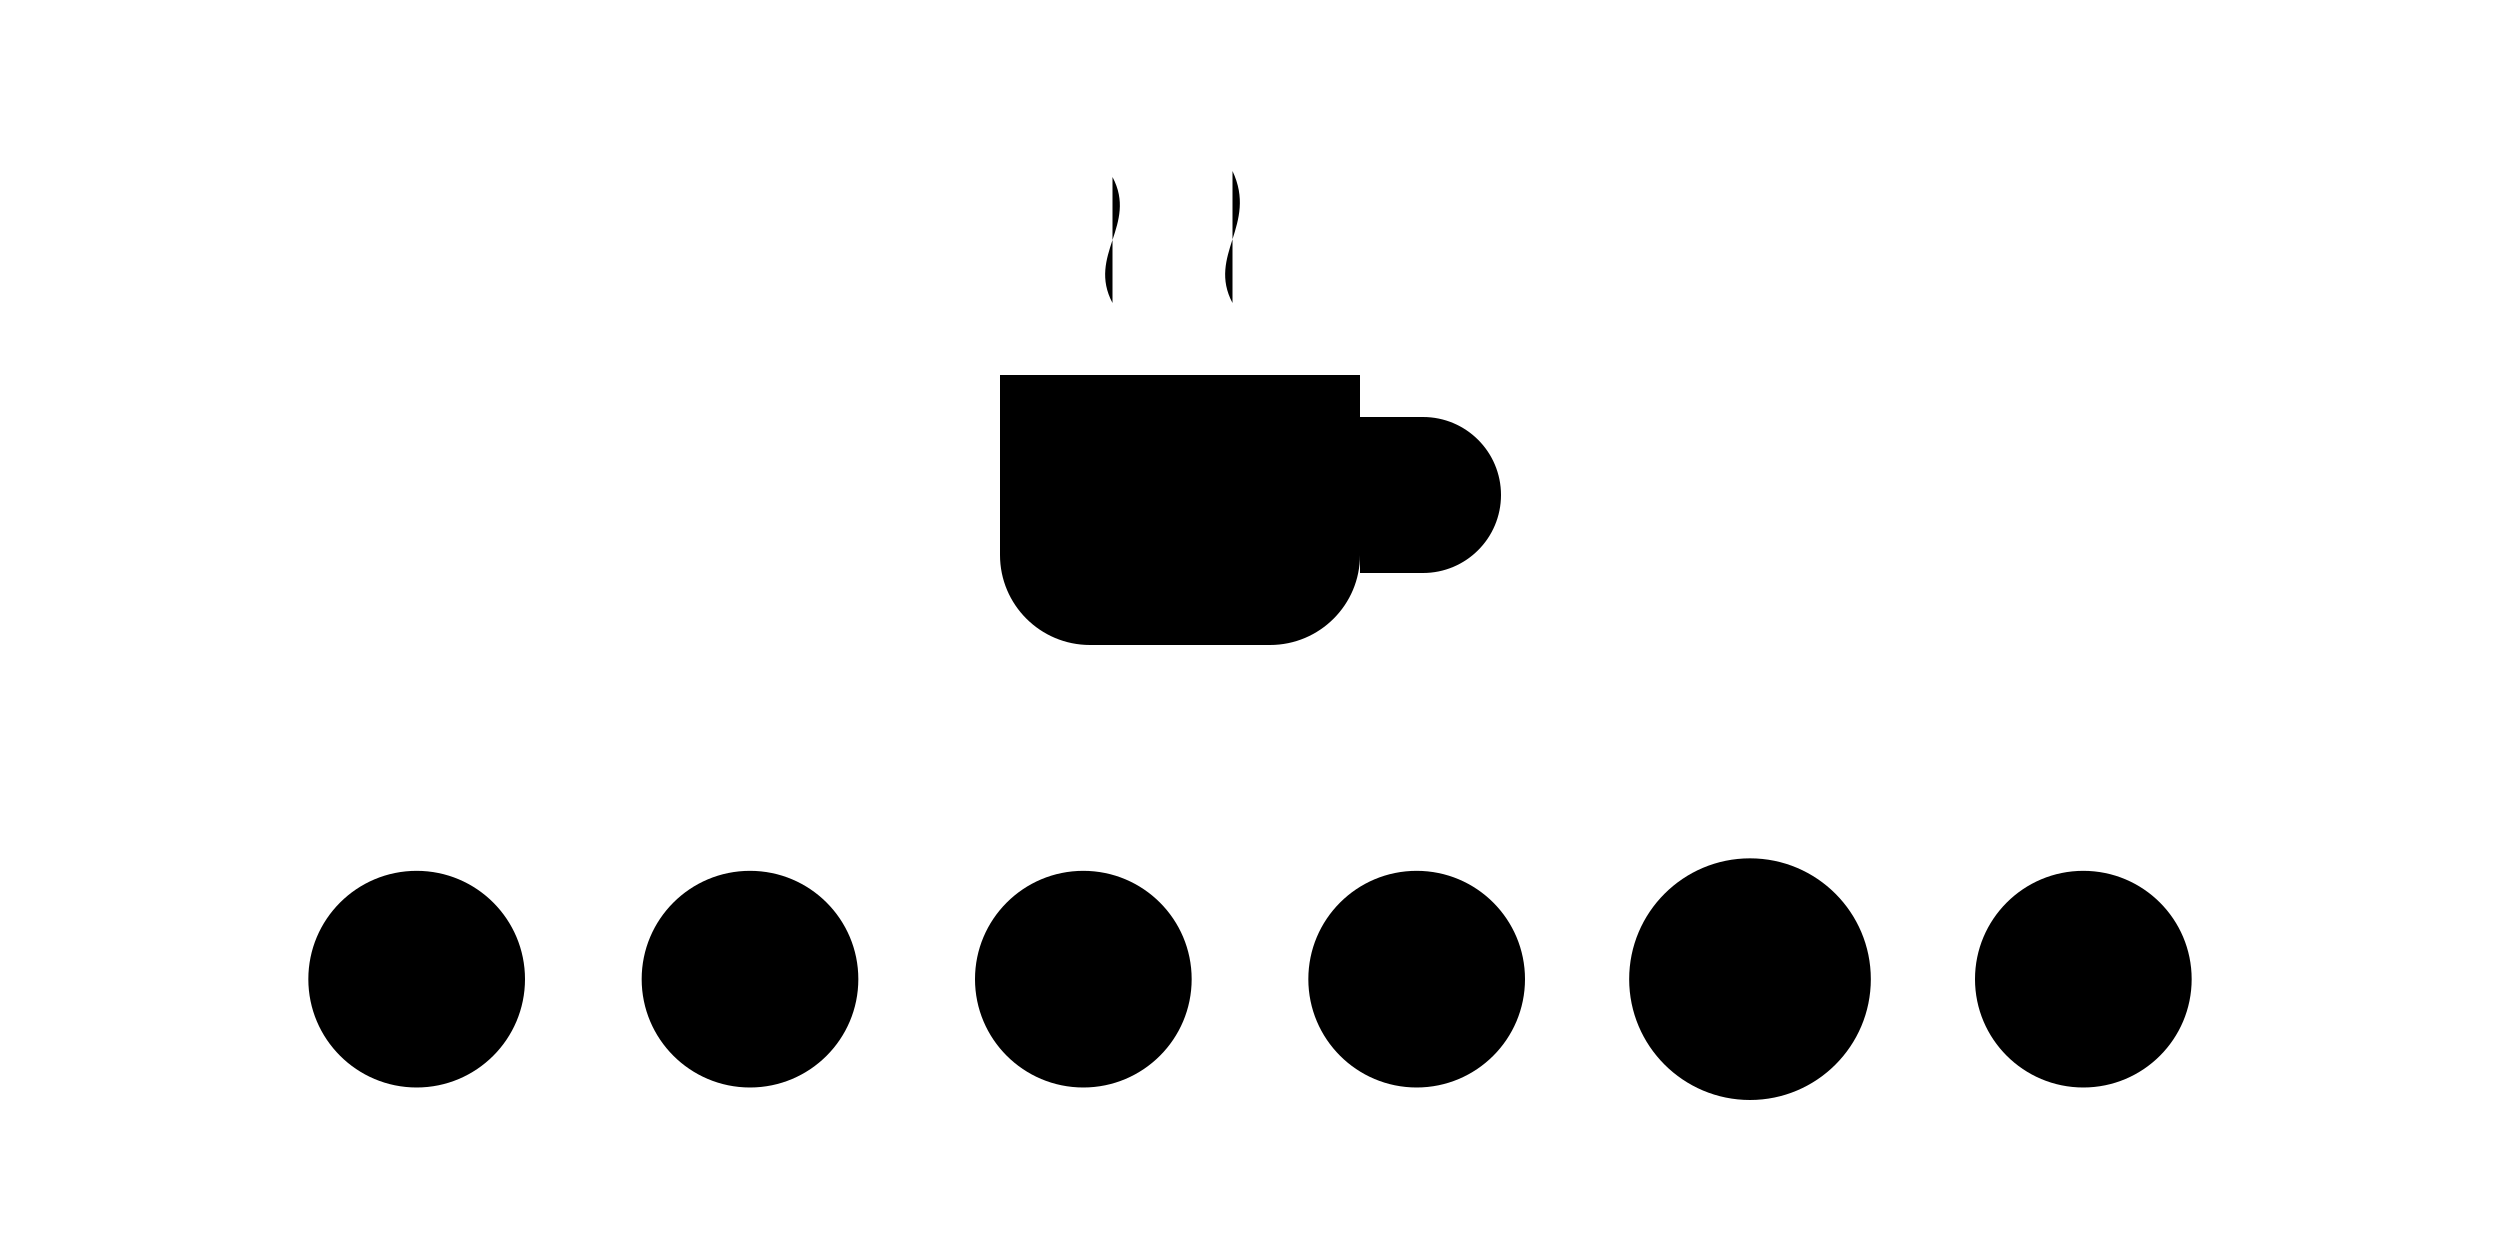
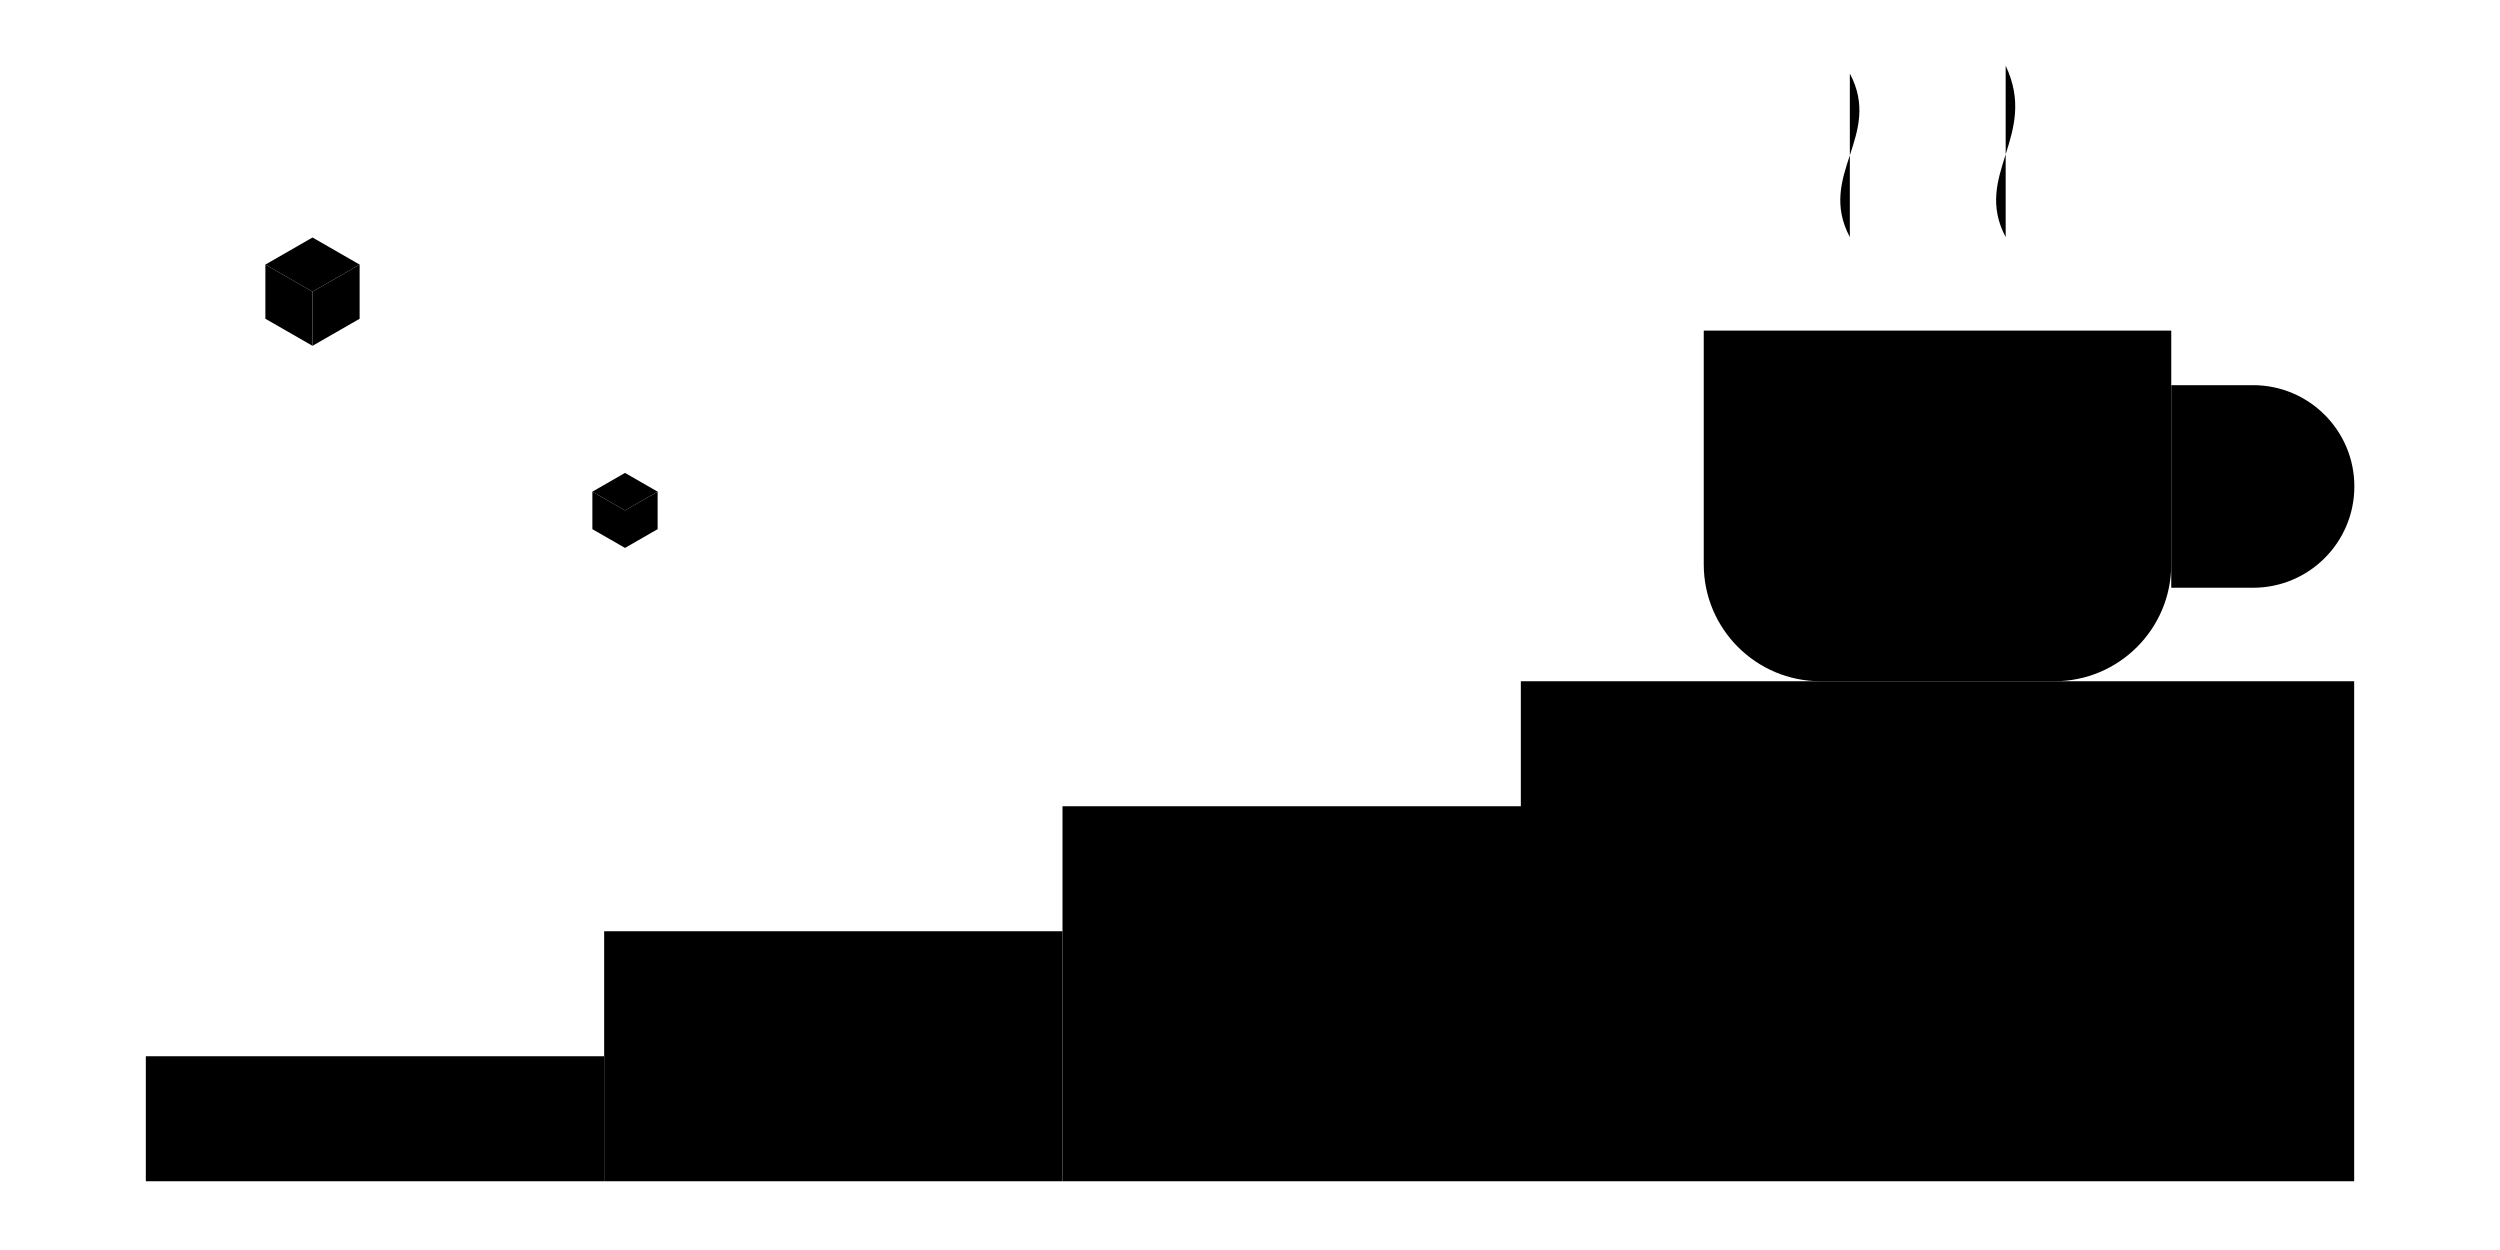
- <svg xmlns="http://www.w3.org/2000/svg" viewBox="0 0 1200 600">
-   <g transform="translate(480 180) scale(0.72)">
+ <svg xmlns="http://www.w3.org/2000/svg" viewBox="0 0 1200 600" class="ac-amber">
+   <g transform="translate(150 140)">
+     <path class="cv-soft-line" d="M0 -26 L22.62 -13 L0 0 L-22.62 -13 Z" />
+     <path class="cv-soft-line" d="M-22.62 -13 V13 L0 26 V0 Z" />
+     <path class="cv-soft-line" d="M22.62 -13 V13 L0 26 V0 Z" />
+   </g>
+   <g transform="translate(300 245)">
+     <path class="cv-soft-line" d="M0 -18 L15.66 -9 L0 0 L-15.66 -9 Z" />
+     <path class="cv-soft-line" d="M-15.66 -9 V9 L0 18 V0 Z" />
+     <path class="cv-soft-line" d="M15.66 -9 V9 L0 18 V0 Z" />
+   </g>
+   <path class="cv-shape cv-bold" d="M70 567 V507 H290 V567 Z" />
+   <rect class="cv-ac-shape cv-bold" x="290" y="447" width="220" height="120" />
+   <path class="cv-shape cv-bold" d="M510 567 V387 H730 V327 H1130 V567 Z" />
+   <line class="cv-muted-line cv-thin" x1="730" y1="327" x2="730" y2="567" />
+   <text class="cv-text cv-muted" x="180" y="554" font-size="46" text-anchor="middle">11</text>
+   <text class="cv-text cv-ac" x="400" y="494" font-size="46" text-anchor="middle">17</text>
+   <text class="cv-text cv-detail" x="620" y="434" font-size="46" text-anchor="middle">21</text>
+   <text class="cv-text cv-solid" x="930" y="374" font-size="46" text-anchor="middle">25</text>
+   <g transform="translate(817.8 158.7) scale(0.935)">
    <path class="cv-detail-line" d="M75 -48 C58 -80 92 -100 75 -132" />
    <path class="cv-detail-line" d="M155 -48 C138 -80 172 -100 155 -136" />
    <path class="cv-shape cv-bold" d="M0 0 H240 V120 a60 60 0 0 1 -60 60 H60 a60 60 0 0 1 -60 -60 Z" />
    <path class="cv-line cv-bold" d="M240 28 h42 a52 52 0 0 1 0 104 h-42" />
-     <path class="cv-muted-line" d="M-25 222 h290" />
    <text class="cv-mono cv-detail" x="120" y="108" font-size="56" text-anchor="middle">&lt;/&gt;</text>
  </g>
-   <line class="cv-muted-line" x1="200" y1="470" x2="1000" y2="470" />
-   <circle class="cv-shape cv-bold" cx="200" cy="470" r="52" />
-   <text class="cv-mono cv-detail" x="200" y="484" font-size="38" text-anchor="middle">8</text>
-   <circle class="cv-shape cv-bold" cx="360" cy="470" r="52" />
-   <text class="cv-mono cv-detail" x="360" y="484" font-size="38" text-anchor="middle">11</text>
-   <circle class="cv-shape cv-bold" cx="520" cy="470" r="52" />
-   <text class="cv-mono cv-detail" x="520" y="484" font-size="38" text-anchor="middle">17</text>
-   <circle class="cv-shape cv-bold" cx="680" cy="470" r="52" />
-   <text class="cv-mono cv-detail" x="680" y="484" font-size="38" text-anchor="middle">21</text>
-   <circle class="cv-solid" cx="840" cy="470" r="58" />
-   <text class="cv-mono cv-cut" x="840" y="484" font-size="38" text-anchor="middle">25</text>
-   <circle class="cv-line cv-dash" cx="1000" cy="470" r="52" />
-   <text class="cv-mono cv-muted" x="1000" y="484" font-size="38" text-anchor="middle">29</text>
</svg>
